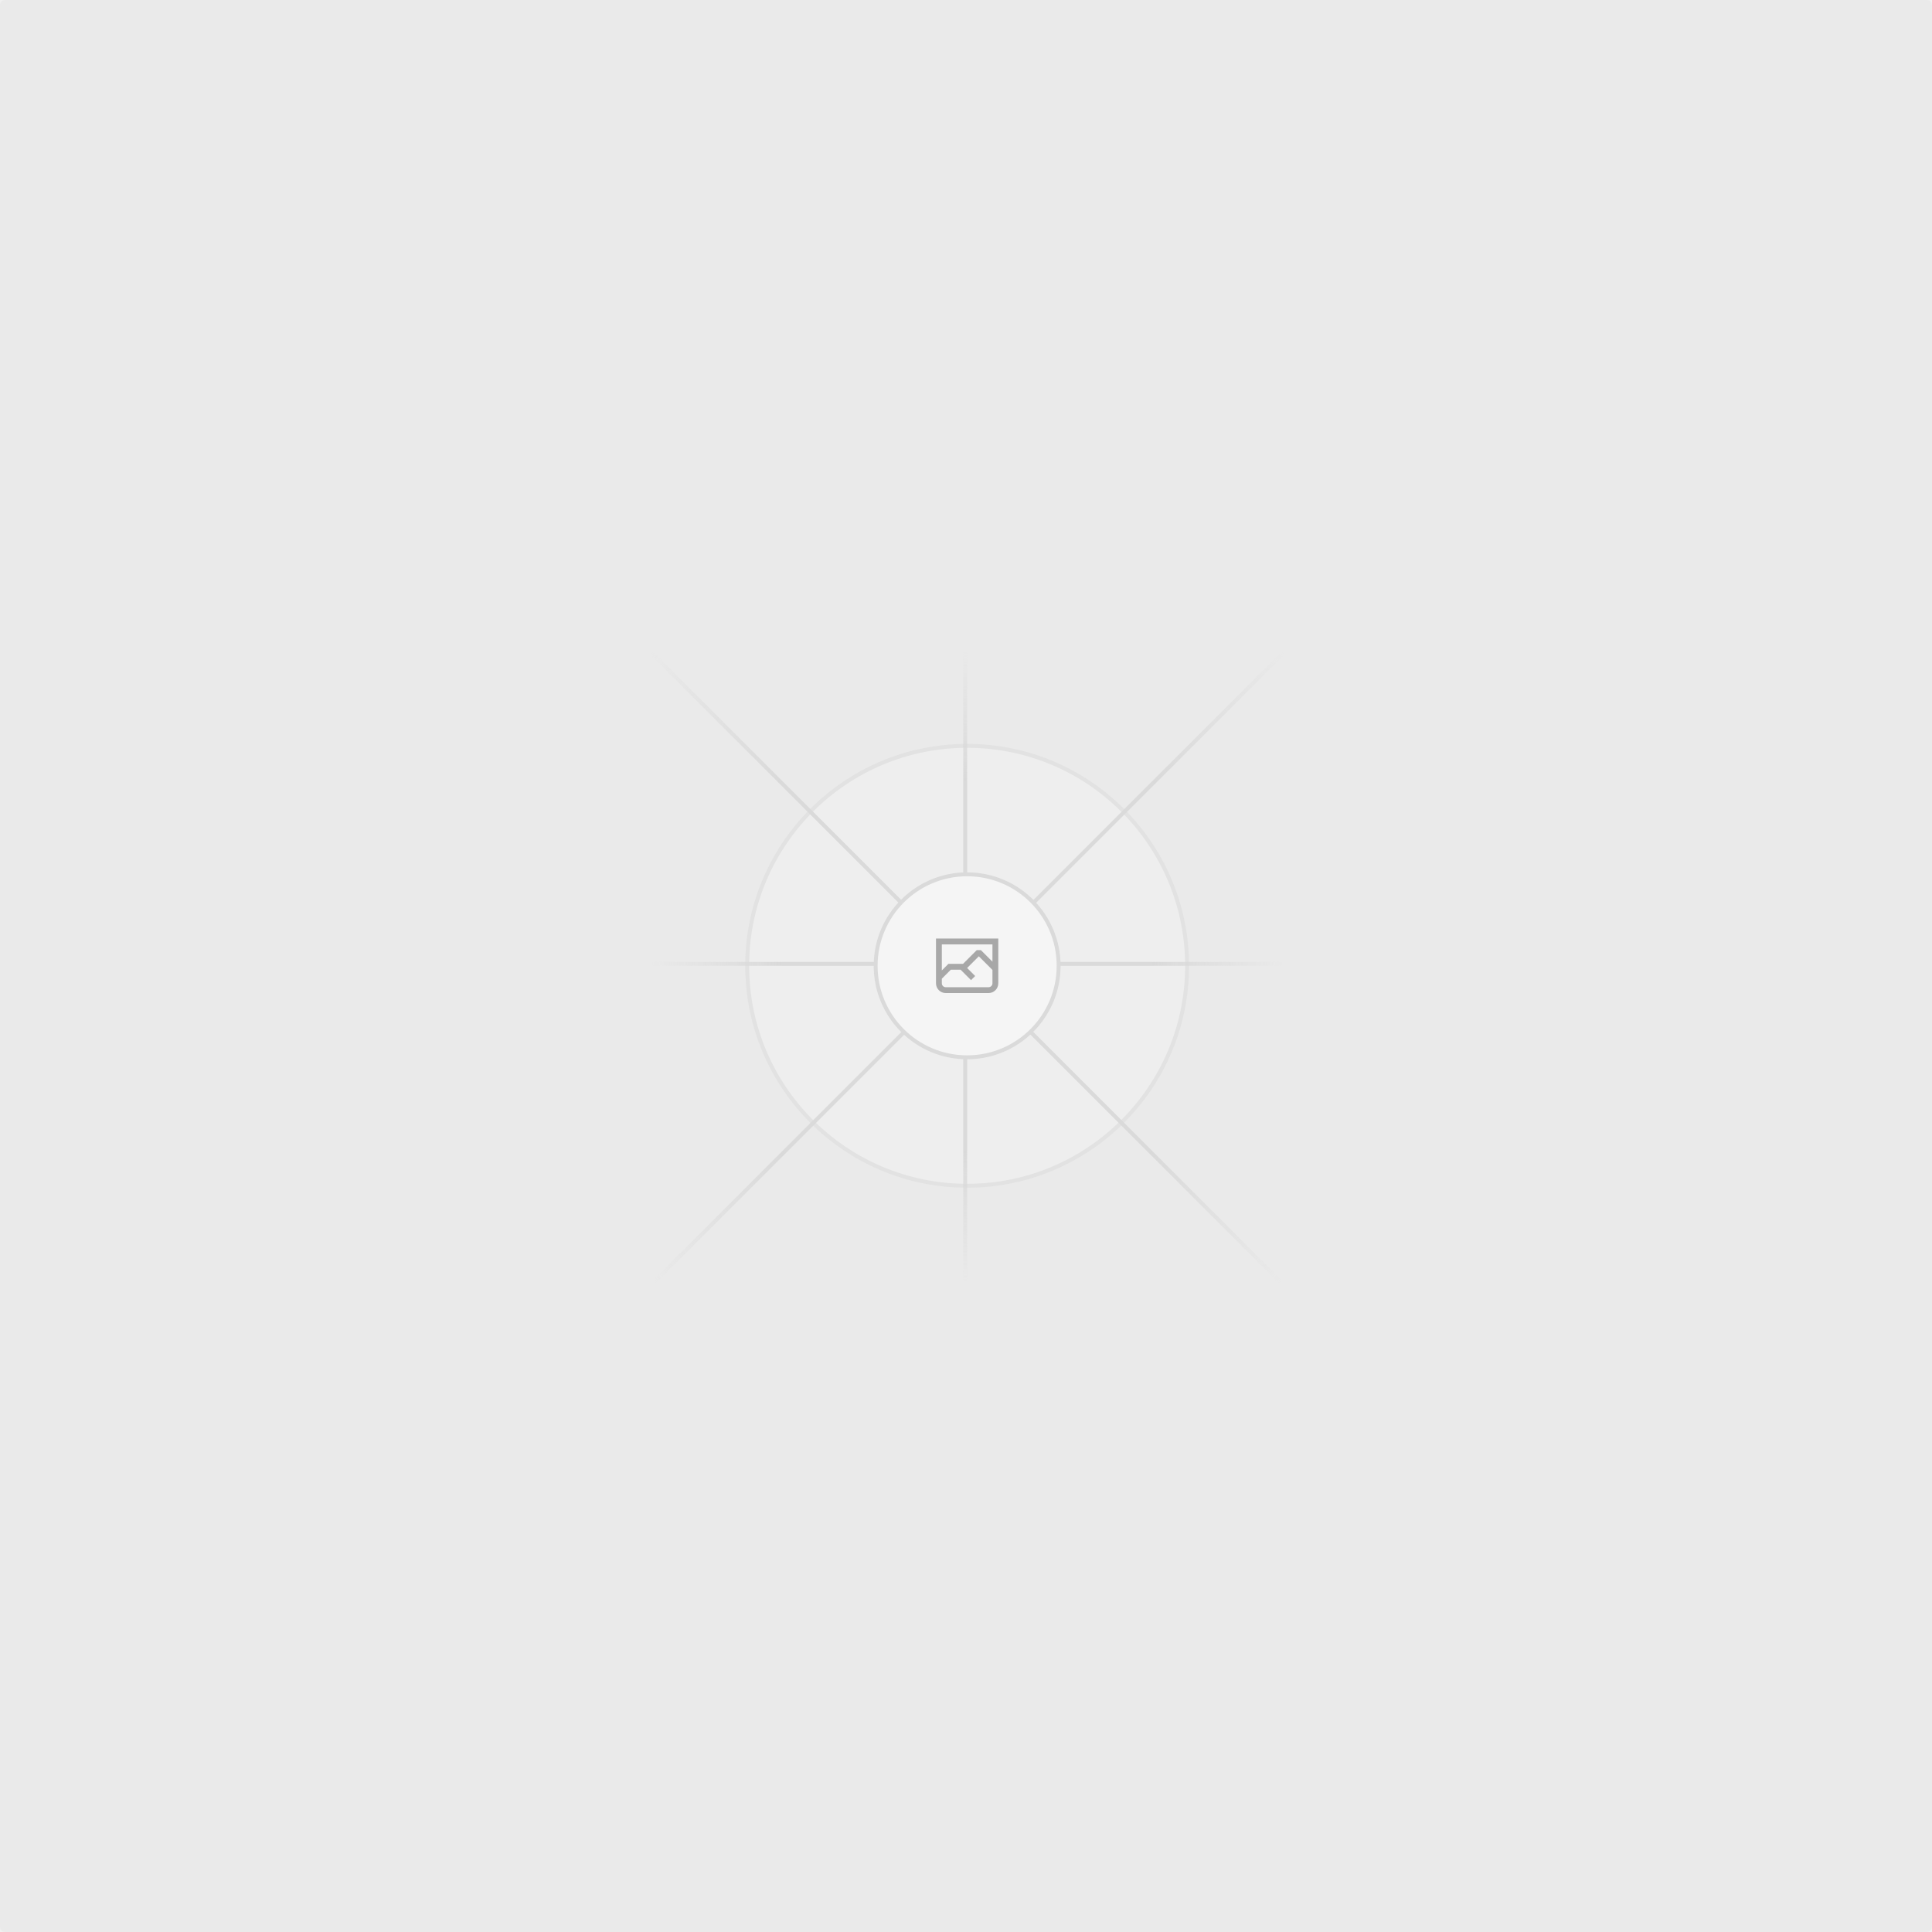
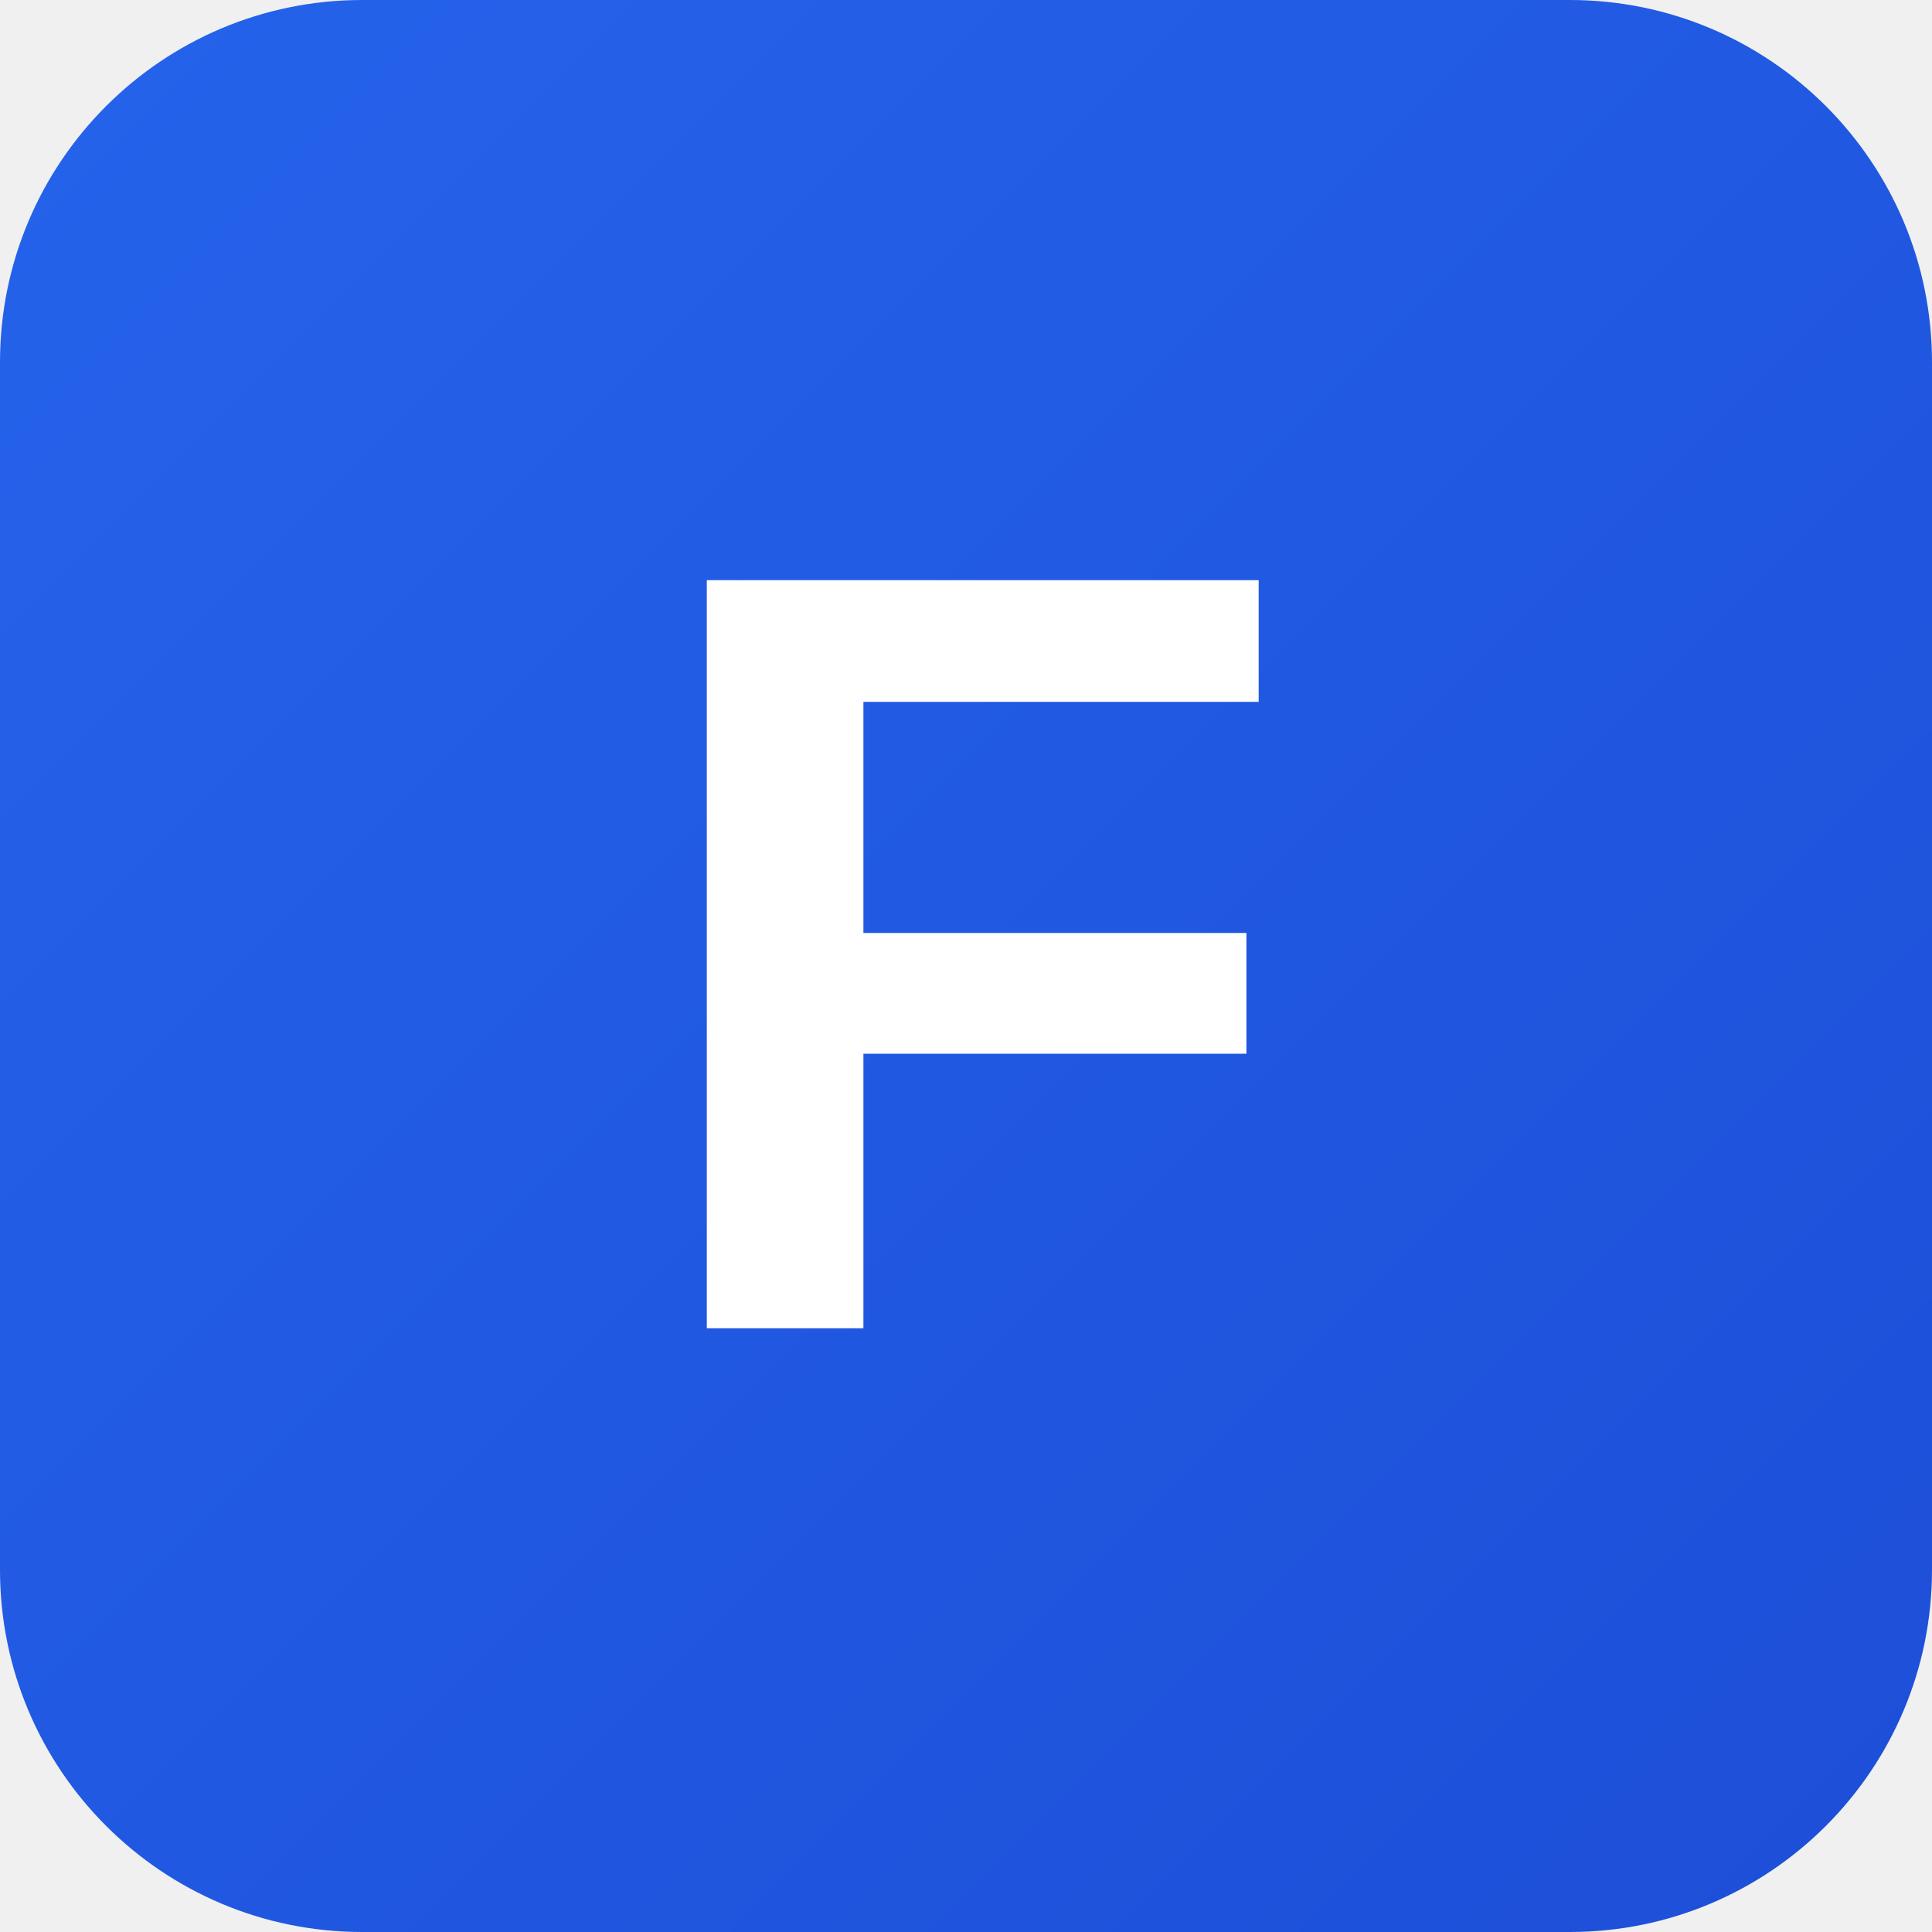
- <svg xmlns="http://www.w3.org/2000/svg" width="1200" height="1200" fill="none">
-   <rect width="1200" height="1200" fill="#EAEAEA" rx="3" />
-   <g opacity=".5">
-     <g opacity=".5">
-       <path fill="#FAFAFA" d="M600.709 736.5c-75.454 0-136.621-61.167-136.621-136.62 0-75.454 61.167-136.621 136.621-136.621 75.453 0 136.62 61.167 136.62 136.621 0 75.453-61.167 136.62-136.62 136.62Z" />
-       <path stroke="#C9C9C9" stroke-width="2.418" d="M600.709 736.5c-75.454 0-136.621-61.167-136.621-136.62 0-75.454 61.167-136.621 136.621-136.621 75.453 0 136.62 61.167 136.62 136.621 0 75.453-61.167 136.62-136.62 136.62Z" />
-     </g>
-     <path stroke="url(#a)" stroke-width="2.418" d="M0-1.209h553.581" transform="scale(1 -1) rotate(45 1163.11 91.165)" />
-     <path stroke="url(#b)" stroke-width="2.418" d="M404.846 598.671h391.726" />
-     <path stroke="url(#c)" stroke-width="2.418" d="M599.5 795.742V404.017" />
-     <path stroke="url(#d)" stroke-width="2.418" d="m795.717 796.597-391.441-391.44" />
-     <path fill="#fff" d="M600.709 656.704c-31.384 0-56.825-25.441-56.825-56.824 0-31.384 25.441-56.825 56.825-56.825 31.383 0 56.824 25.441 56.824 56.825 0 31.383-25.441 56.824-56.824 56.824Z" />
-     <g clip-path="url(#e)">
-       <path fill="#666" fill-rule="evenodd" d="M616.426 586.58h-31.434v16.176l3.553-3.554.531-.531h9.068l.074-.074 8.463-8.463h2.565l7.18 7.181V586.58Zm-15.715 14.654 3.698 3.699 1.283 1.282-2.565 2.565-1.282-1.283-5.2-5.199h-6.066l-5.514 5.514-.073.073v2.876a2.418 2.418 0 0 0 2.418 2.418h26.598a2.418 2.418 0 0 0 2.418-2.418v-8.317l-8.463-8.463-7.181 7.181-.071.072Zm-19.347 5.442v4.085a6.045 6.045 0 0 0 6.046 6.045h26.598a6.044 6.044 0 0 0 6.045-6.045v-7.108l1.356-1.355-1.282-1.283-.074-.073v-17.989h-38.689v23.43l-.146.146.146.147Z" clip-rule="evenodd" />
-     </g>
-     <path stroke="#C9C9C9" stroke-width="2.418" d="M600.709 656.704c-31.384 0-56.825-25.441-56.825-56.824 0-31.384 25.441-56.825 56.825-56.825 31.383 0 56.824 25.441 56.824 56.825 0 31.383-25.441 56.824-56.824 56.824Z" />
-   </g>
+ <svg xmlns="http://www.w3.org/2000/svg" viewBox="0 0 32 32" width="32" height="32">
  <defs>
-     <linearGradient id="a" x1="554.061" x2="-.48" y1=".083" y2=".087" gradientUnits="userSpaceOnUse">
-       <stop stop-color="#C9C9C9" stop-opacity="0" />
-       <stop offset=".208" stop-color="#C9C9C9" />
-       <stop offset=".792" stop-color="#C9C9C9" />
-       <stop offset="1" stop-color="#C9C9C9" stop-opacity="0" />
+     <linearGradient id="grad" x1="0%" y1="0%" x2="100%" y2="100%">
+       <stop offset="0%" style="stop-color:#2563eb;stop-opacity:1" />
+       <stop offset="100%" style="stop-color:#1d4ed8;stop-opacity:1" />
    </linearGradient>
-     <linearGradient id="b" x1="796.912" x2="404.507" y1="599.963" y2="599.965" gradientUnits="userSpaceOnUse">
-       <stop stop-color="#C9C9C9" stop-opacity="0" />
-       <stop offset=".208" stop-color="#C9C9C9" />
-       <stop offset=".792" stop-color="#C9C9C9" />
-       <stop offset="1" stop-color="#C9C9C9" stop-opacity="0" />
-     </linearGradient>
-     <linearGradient id="c" x1="600.792" x2="600.794" y1="403.677" y2="796.082" gradientUnits="userSpaceOnUse">
-       <stop stop-color="#C9C9C9" stop-opacity="0" />
-       <stop offset=".208" stop-color="#C9C9C9" />
-       <stop offset=".792" stop-color="#C9C9C9" />
-       <stop offset="1" stop-color="#C9C9C9" stop-opacity="0" />
-     </linearGradient>
-     <linearGradient id="d" x1="404.85" x2="796.972" y1="403.903" y2="796.02" gradientUnits="userSpaceOnUse">
-       <stop stop-color="#C9C9C9" stop-opacity="0" />
-       <stop offset=".208" stop-color="#C9C9C9" />
-       <stop offset=".792" stop-color="#C9C9C9" />
-       <stop offset="1" stop-color="#C9C9C9" stop-opacity="0" />
-     </linearGradient>
-     <clipPath id="e">
-       <path fill="#fff" d="M581.364 580.535h38.689v38.689h-38.689z" />
-     </clipPath>
  </defs>
+   <rect width="32" height="32" rx="6" fill="url(#grad)" />
+   <text x="16" y="22" font-family="Arial, sans-serif" font-size="18" font-weight="bold" text-anchor="middle" fill="white">F</text>
</svg>
